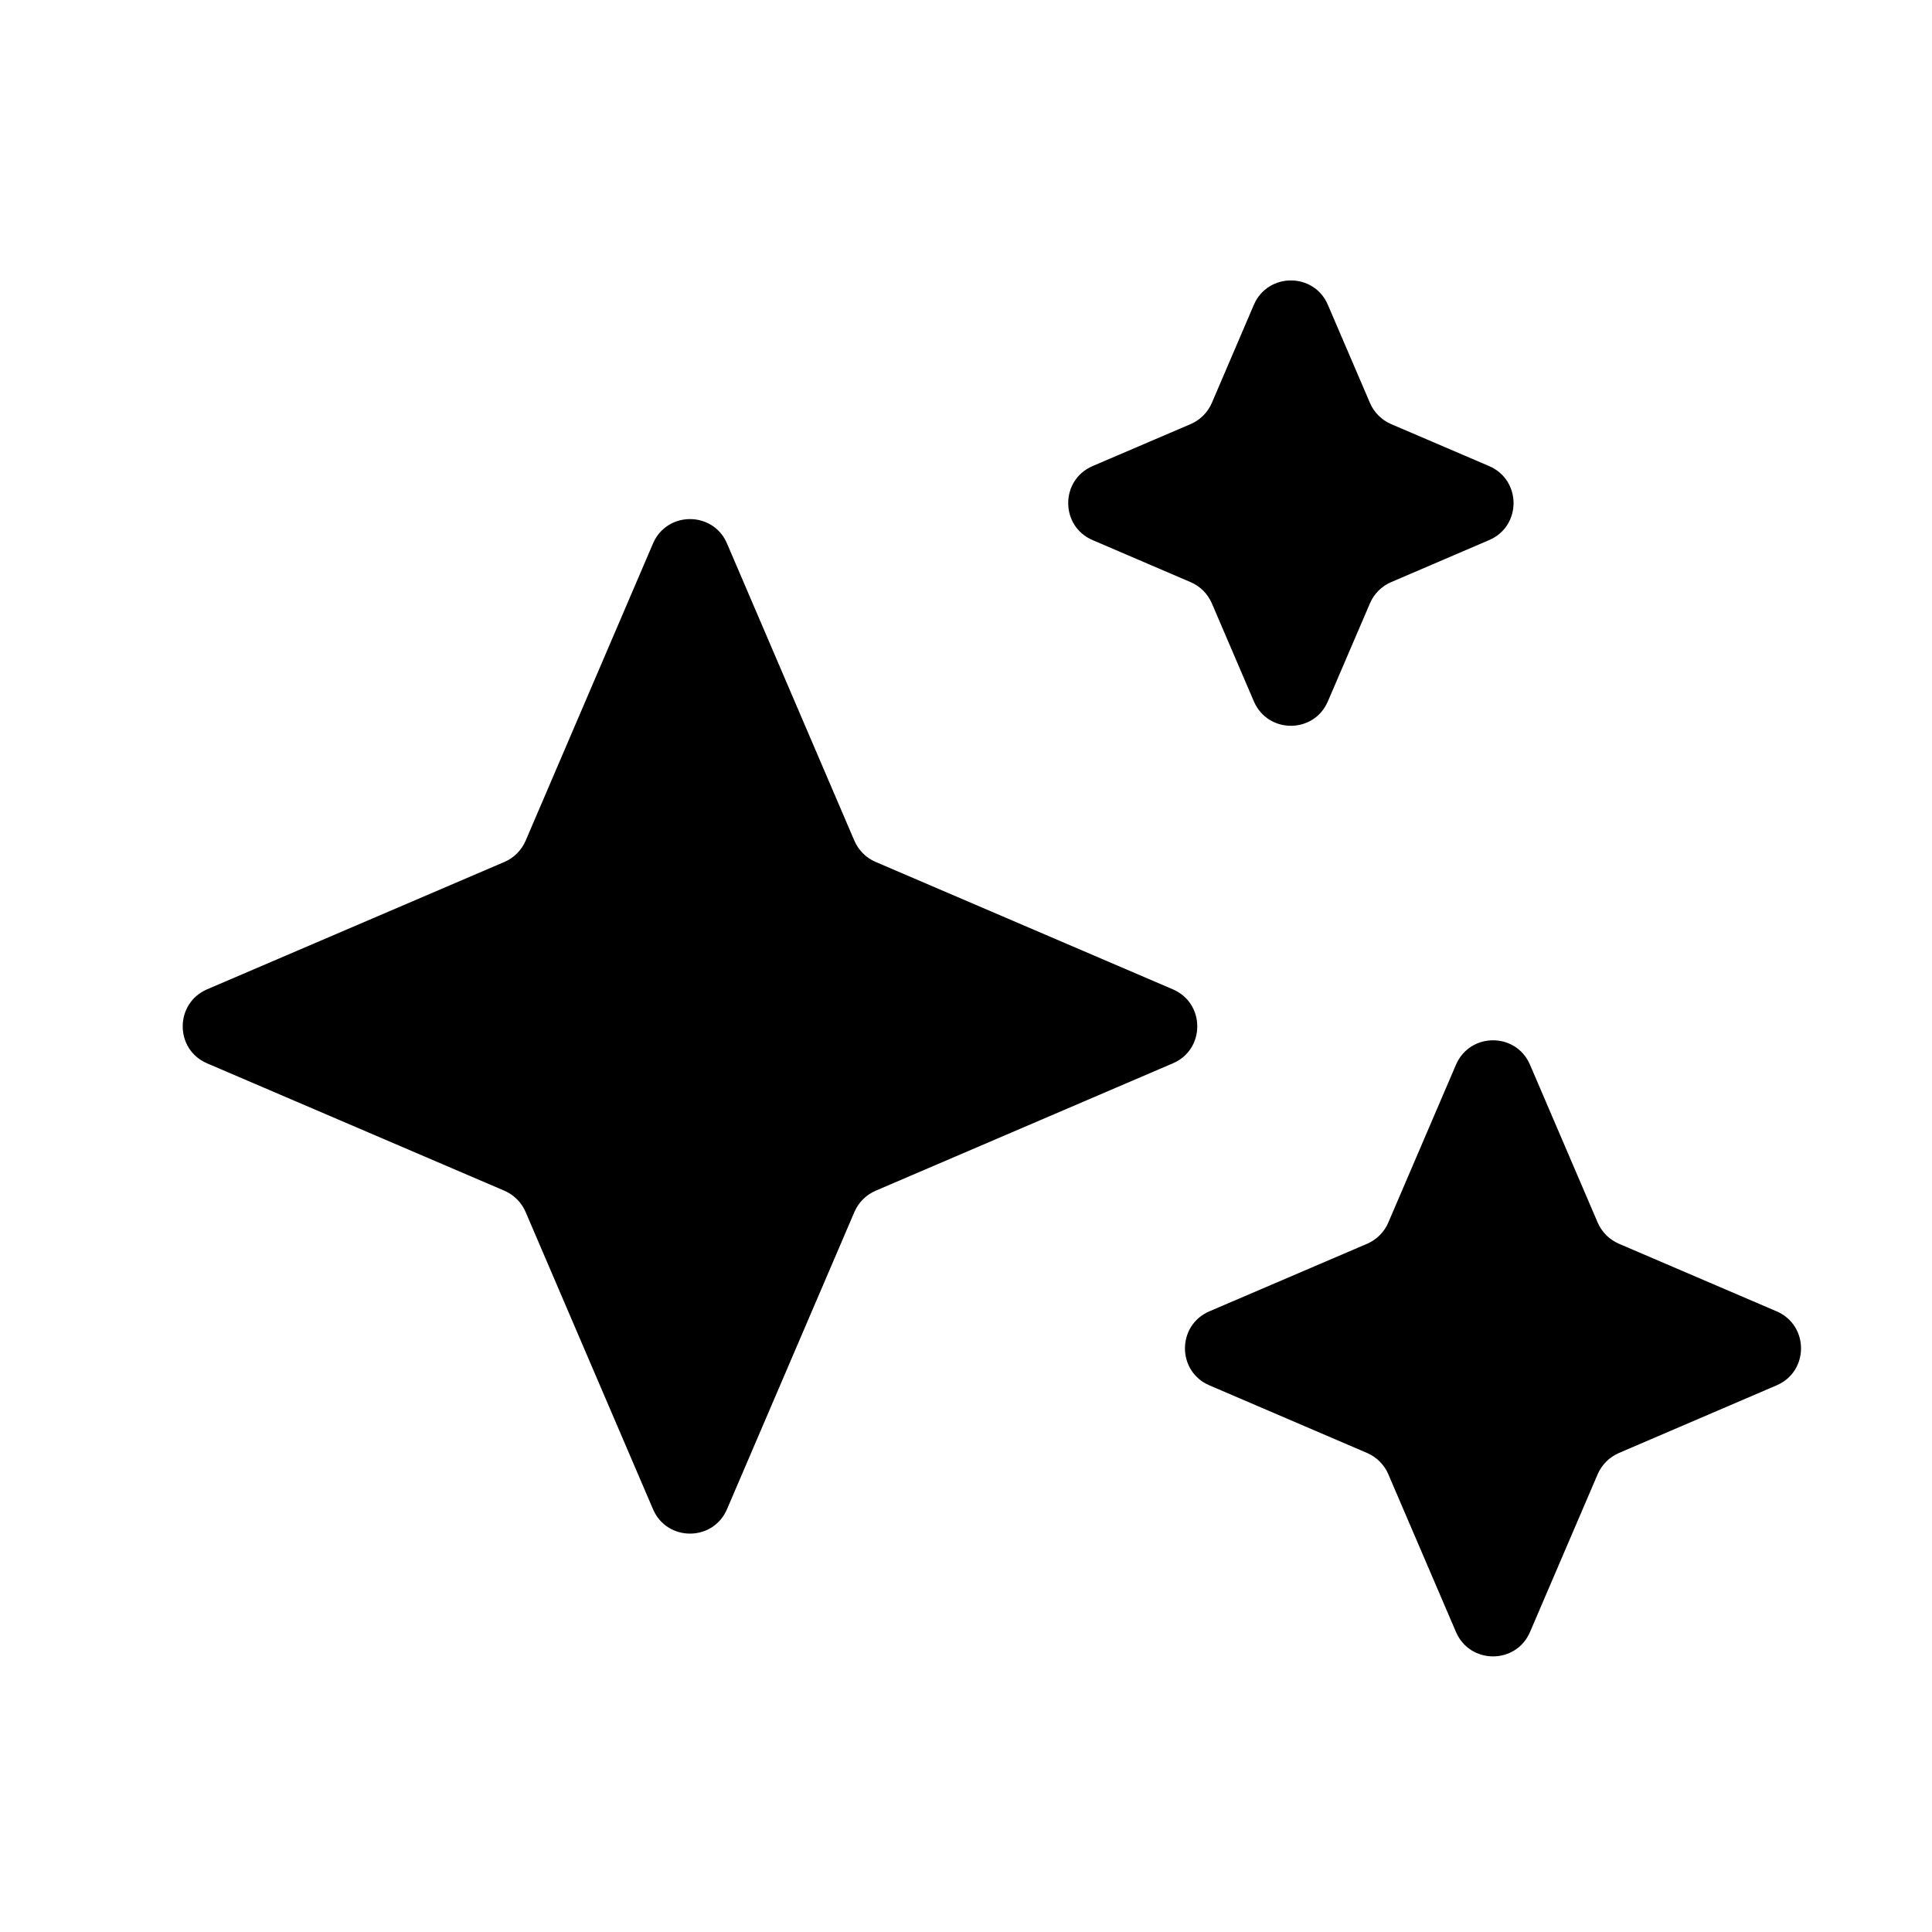
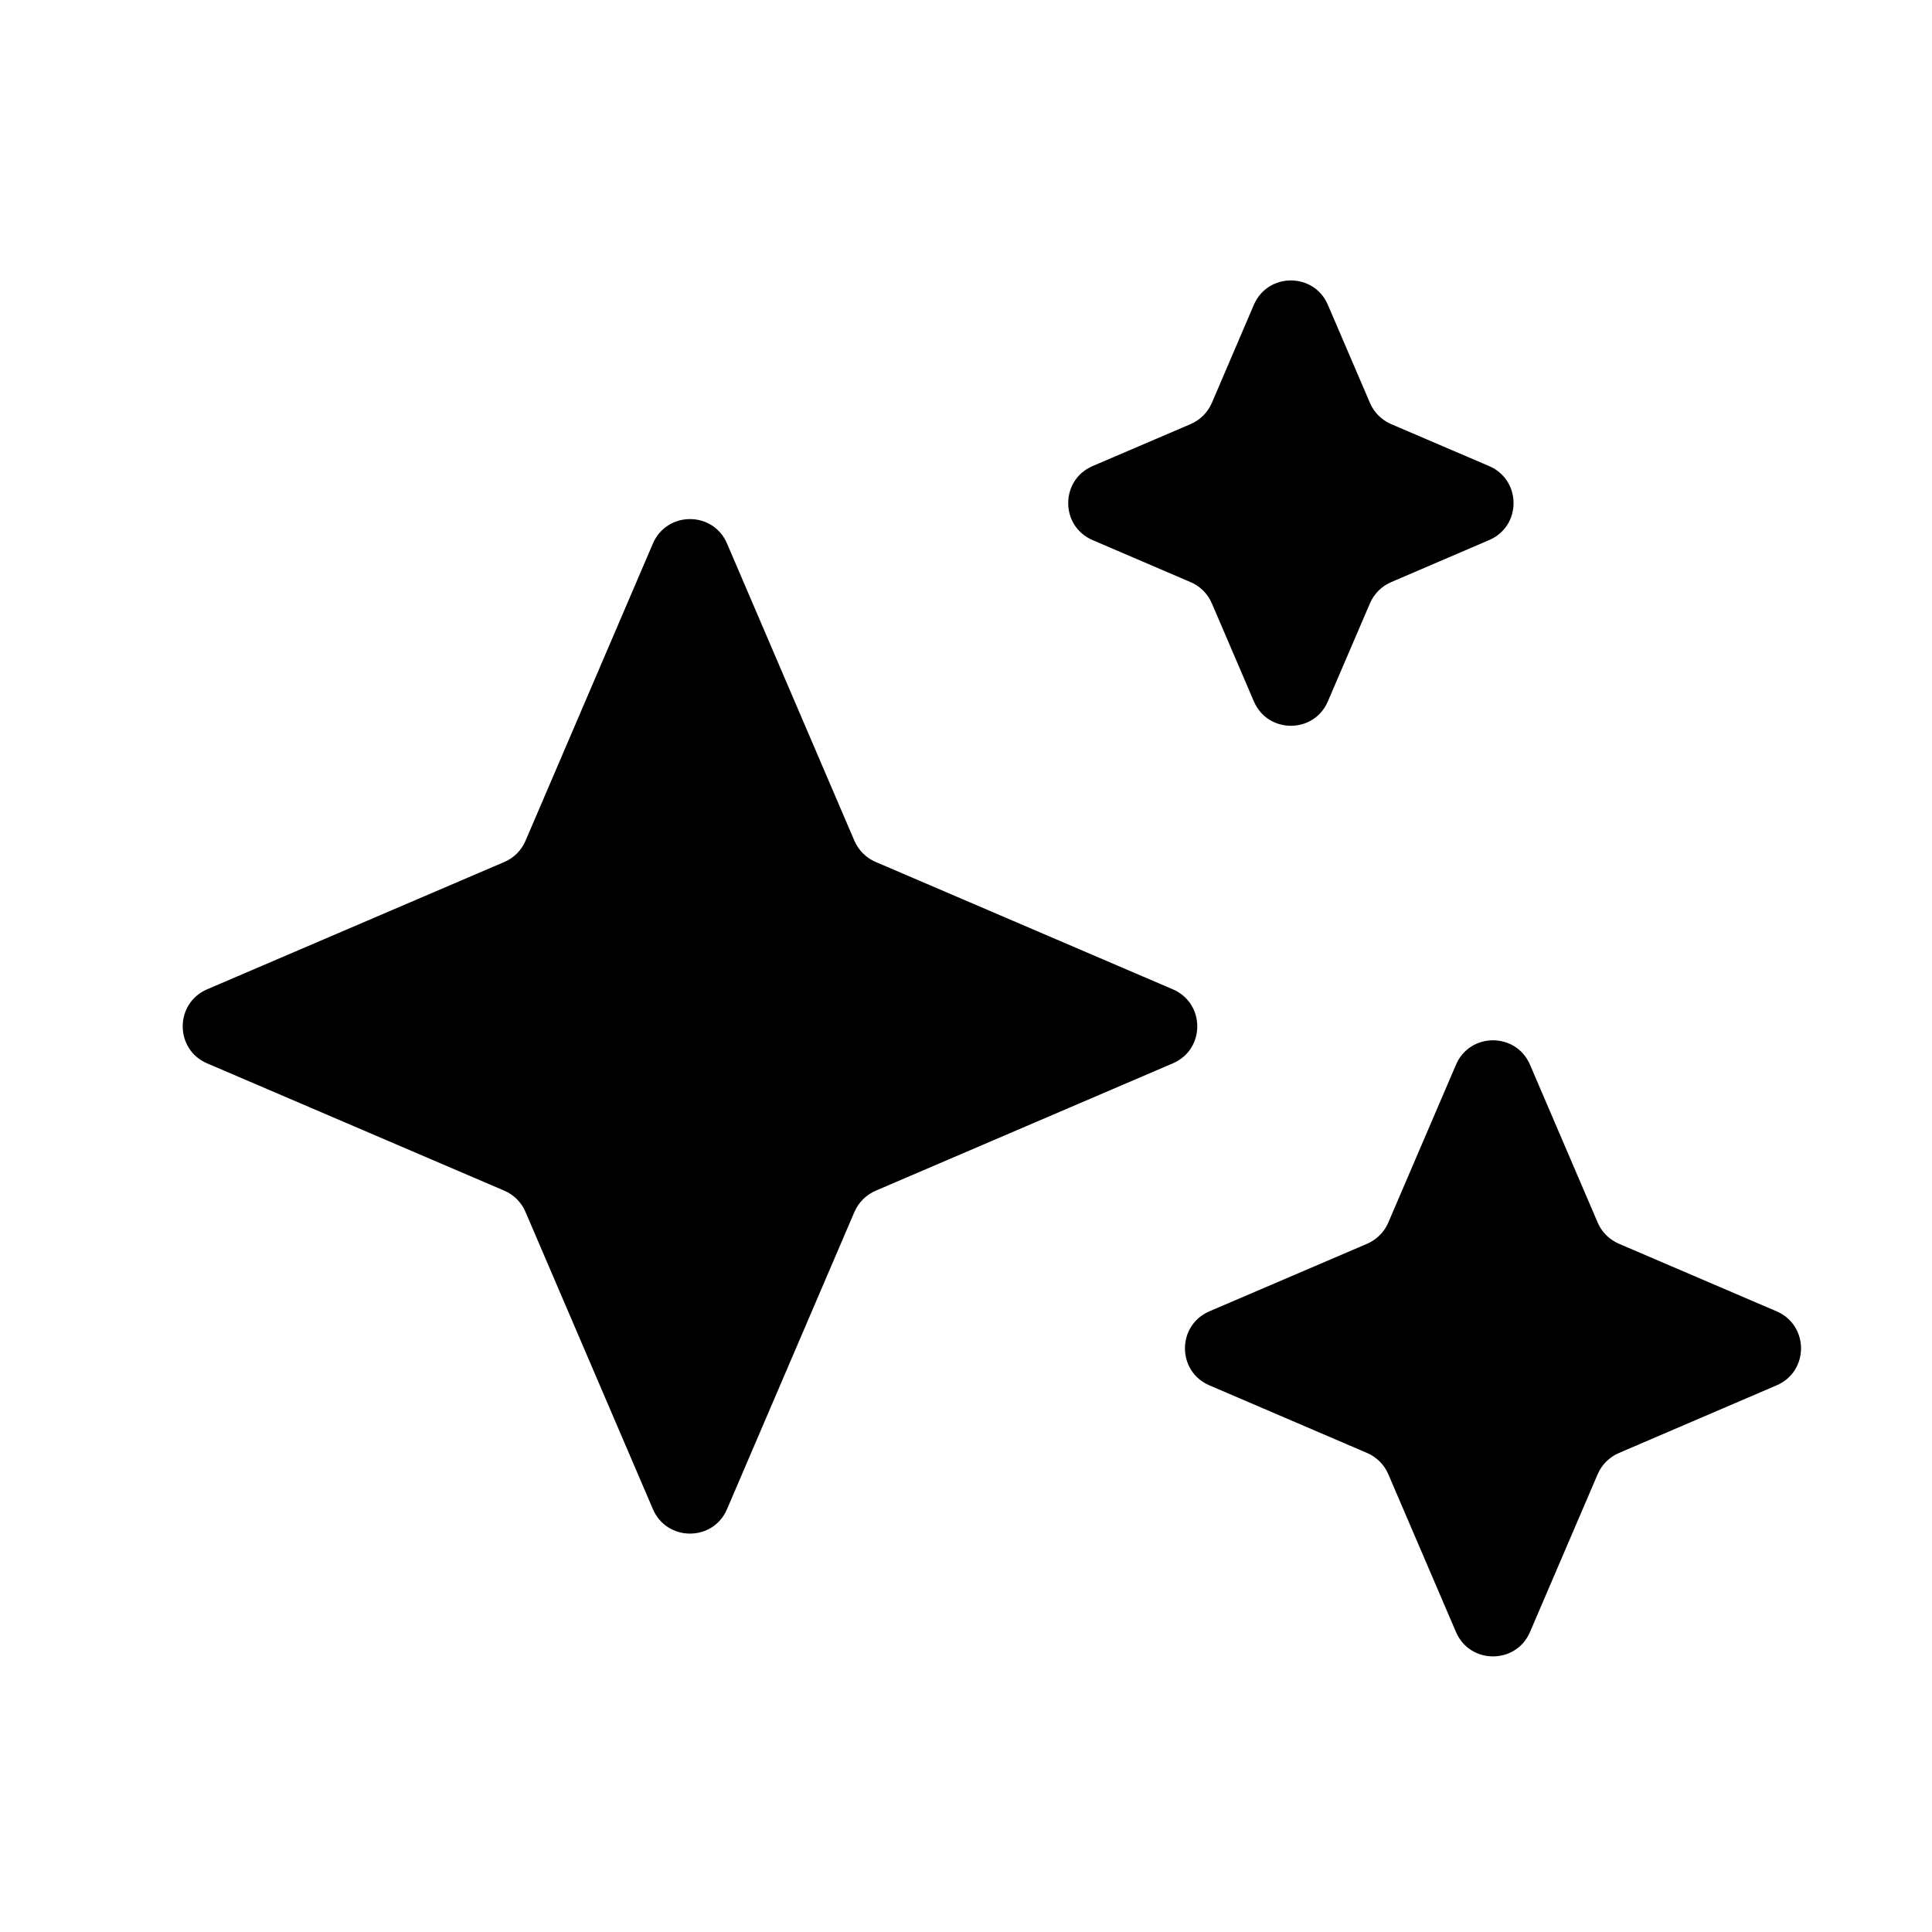
<svg xmlns="http://www.w3.org/2000/svg" width="24" height="24" viewBox="0 0 24 24" fill="none">
  <g id="size=24">
-     <path id="Path" fill-rule="evenodd" clip-rule="evenodd" d="M18.087 13.226C18.261 12.822 18.833 12.822 19.006 13.226L19.847 15.187C19.898 15.305 19.992 15.399 20.11 15.45L22.07 16.29C22.474 16.464 22.474 17.036 22.07 17.209L20.11 18.05C19.992 18.101 19.898 18.195 19.847 18.313L19.006 20.274C18.833 20.677 18.261 20.677 18.087 20.274L17.246 18.313C17.196 18.195 17.101 18.101 16.984 18.05L15.023 17.209C14.619 17.036 14.619 16.464 15.023 16.29L16.984 15.45C17.101 15.399 17.196 15.305 17.246 15.187L18.087 13.226ZM8.112 6.751C8.285 6.348 8.858 6.347 9.031 6.751L10.614 10.445C10.665 10.562 10.759 10.657 10.877 10.707L14.57 12.29C14.974 12.464 14.974 13.036 14.57 13.209L10.877 14.792C10.759 14.843 10.665 14.937 10.614 15.055L9.031 18.748C8.858 19.152 8.285 19.152 8.112 18.748L6.529 15.055C6.478 14.937 6.384 14.843 6.267 14.792L2.572 13.209C2.169 13.036 2.169 12.464 2.572 12.29L6.267 10.707C6.384 10.657 6.478 10.562 6.529 10.445L8.112 6.751ZM15.576 3.786C15.75 3.383 16.322 3.383 16.495 3.786L17.018 5.005C17.068 5.123 17.163 5.217 17.28 5.268L18.499 5.79C18.903 5.964 18.903 6.536 18.499 6.709L17.28 7.232C17.163 7.282 17.068 7.377 17.018 7.495L16.495 8.713C16.322 9.117 15.75 9.117 15.576 8.713L15.054 7.495C15.003 7.377 14.909 7.282 14.791 7.232L13.572 6.709C13.169 6.536 13.169 5.964 13.572 5.79L14.791 5.268C14.909 5.217 15.003 5.123 15.054 5.005L15.576 3.786Z" fill="#000001" />
+     <path id="Path" fill-rule="evenodd" clip-rule="evenodd" d="M18.087 13.226C18.26 12.822 18.833 12.822 19.006 13.226L19.847 15.187C19.897 15.305 19.992 15.399 20.11 15.45L22.07 16.29C22.474 16.464 22.474 17.036 22.07 17.209L20.11 18.05C19.992 18.101 19.897 18.195 19.847 18.313L19.006 20.274C18.833 20.677 18.26 20.677 18.087 20.274L17.246 18.313C17.196 18.195 17.101 18.101 16.984 18.05L15.023 17.209C14.619 17.036 14.619 16.464 15.023 16.29L16.984 15.45C17.101 15.399 17.196 15.305 17.246 15.187L18.087 13.226ZM8.111 6.751C8.285 6.348 8.858 6.347 9.031 6.751L10.614 10.445C10.665 10.562 10.759 10.657 10.877 10.707L14.57 12.29C14.974 12.464 14.974 13.036 14.57 13.209L10.877 14.792C10.759 14.843 10.665 14.937 10.614 15.055L9.031 18.748C8.858 19.152 8.285 19.152 8.111 18.748L6.528 15.055C6.478 14.937 6.384 14.843 6.267 14.792L2.572 13.209C2.169 13.036 2.169 12.464 2.572 12.29L6.267 10.707C6.384 10.657 6.478 10.562 6.528 10.445L8.111 6.751ZM15.576 3.786C15.75 3.383 16.322 3.383 16.495 3.786L17.018 5.005C17.068 5.123 17.163 5.217 17.28 5.268L18.499 5.79C18.903 5.964 18.903 6.536 18.499 6.709L17.28 7.232C17.163 7.282 17.068 7.377 17.018 7.495L16.495 8.713C16.322 9.117 15.75 9.117 15.576 8.713L15.054 7.495C15.003 7.377 14.909 7.282 14.791 7.232L13.572 6.709C13.169 6.536 13.169 5.964 13.572 5.79L14.791 5.268C14.909 5.217 15.003 5.123 15.054 5.005L15.576 3.786Z" fill="#000001" />
  </g>
</svg>
